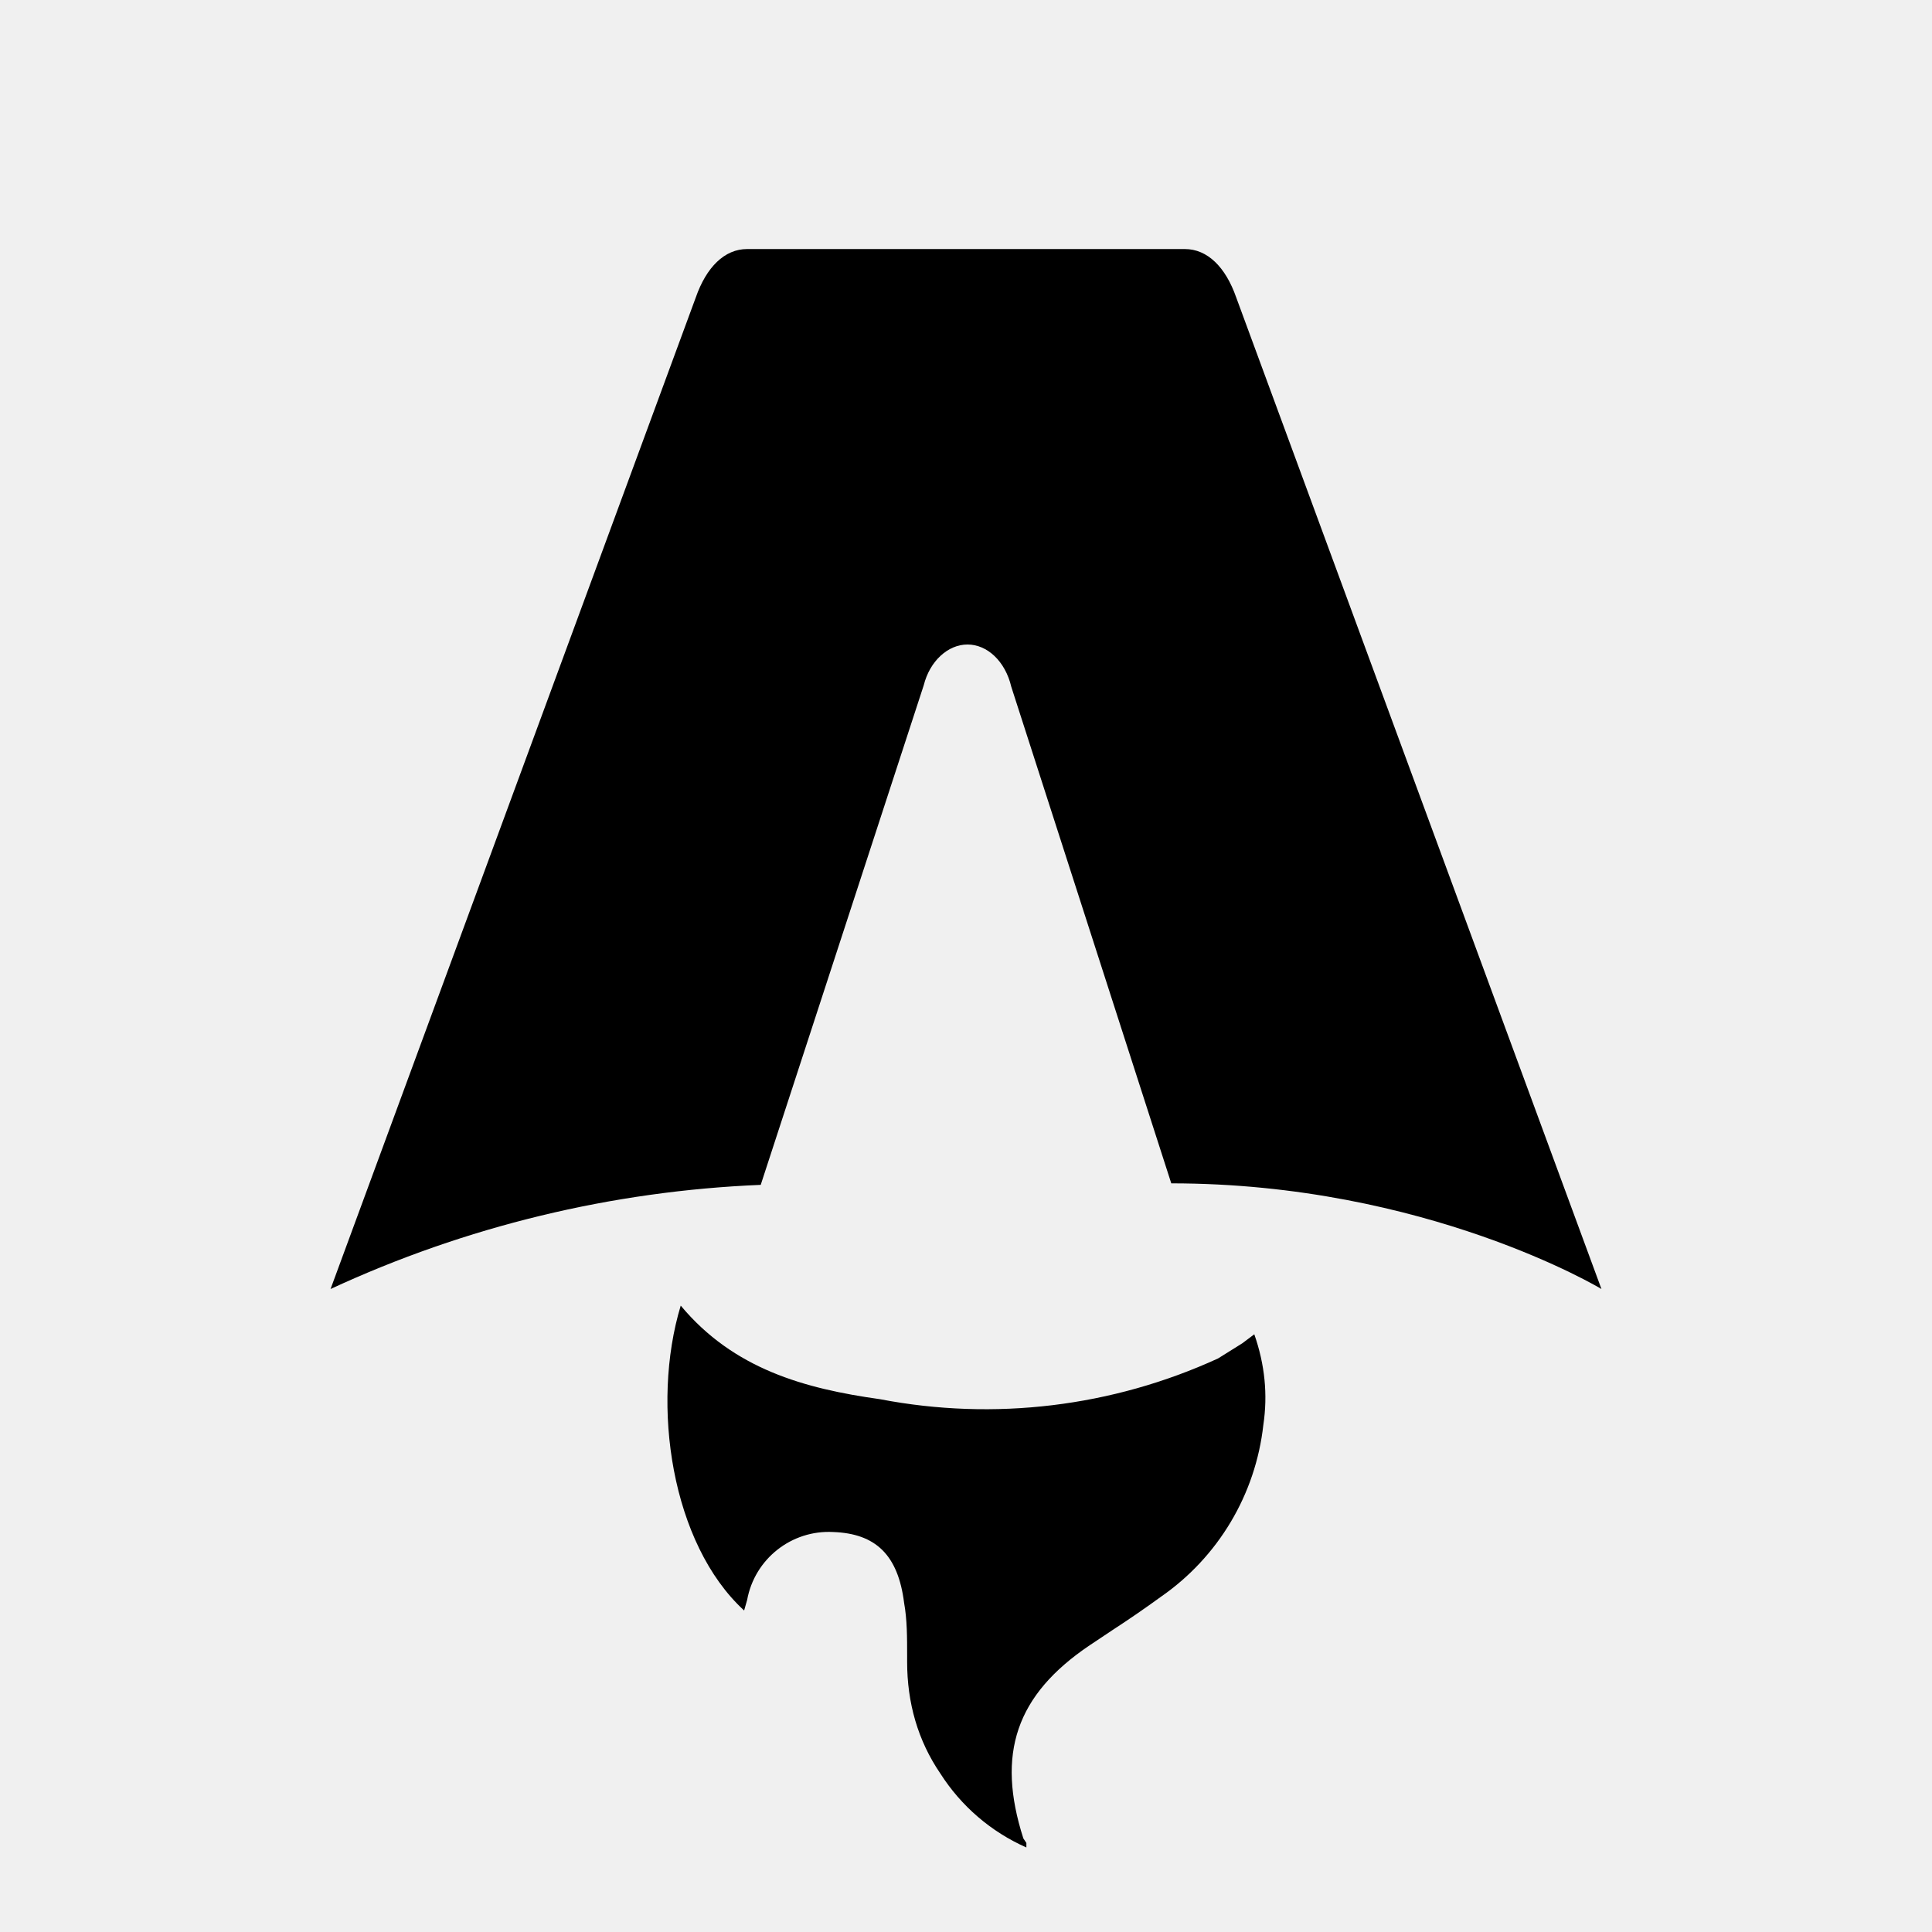
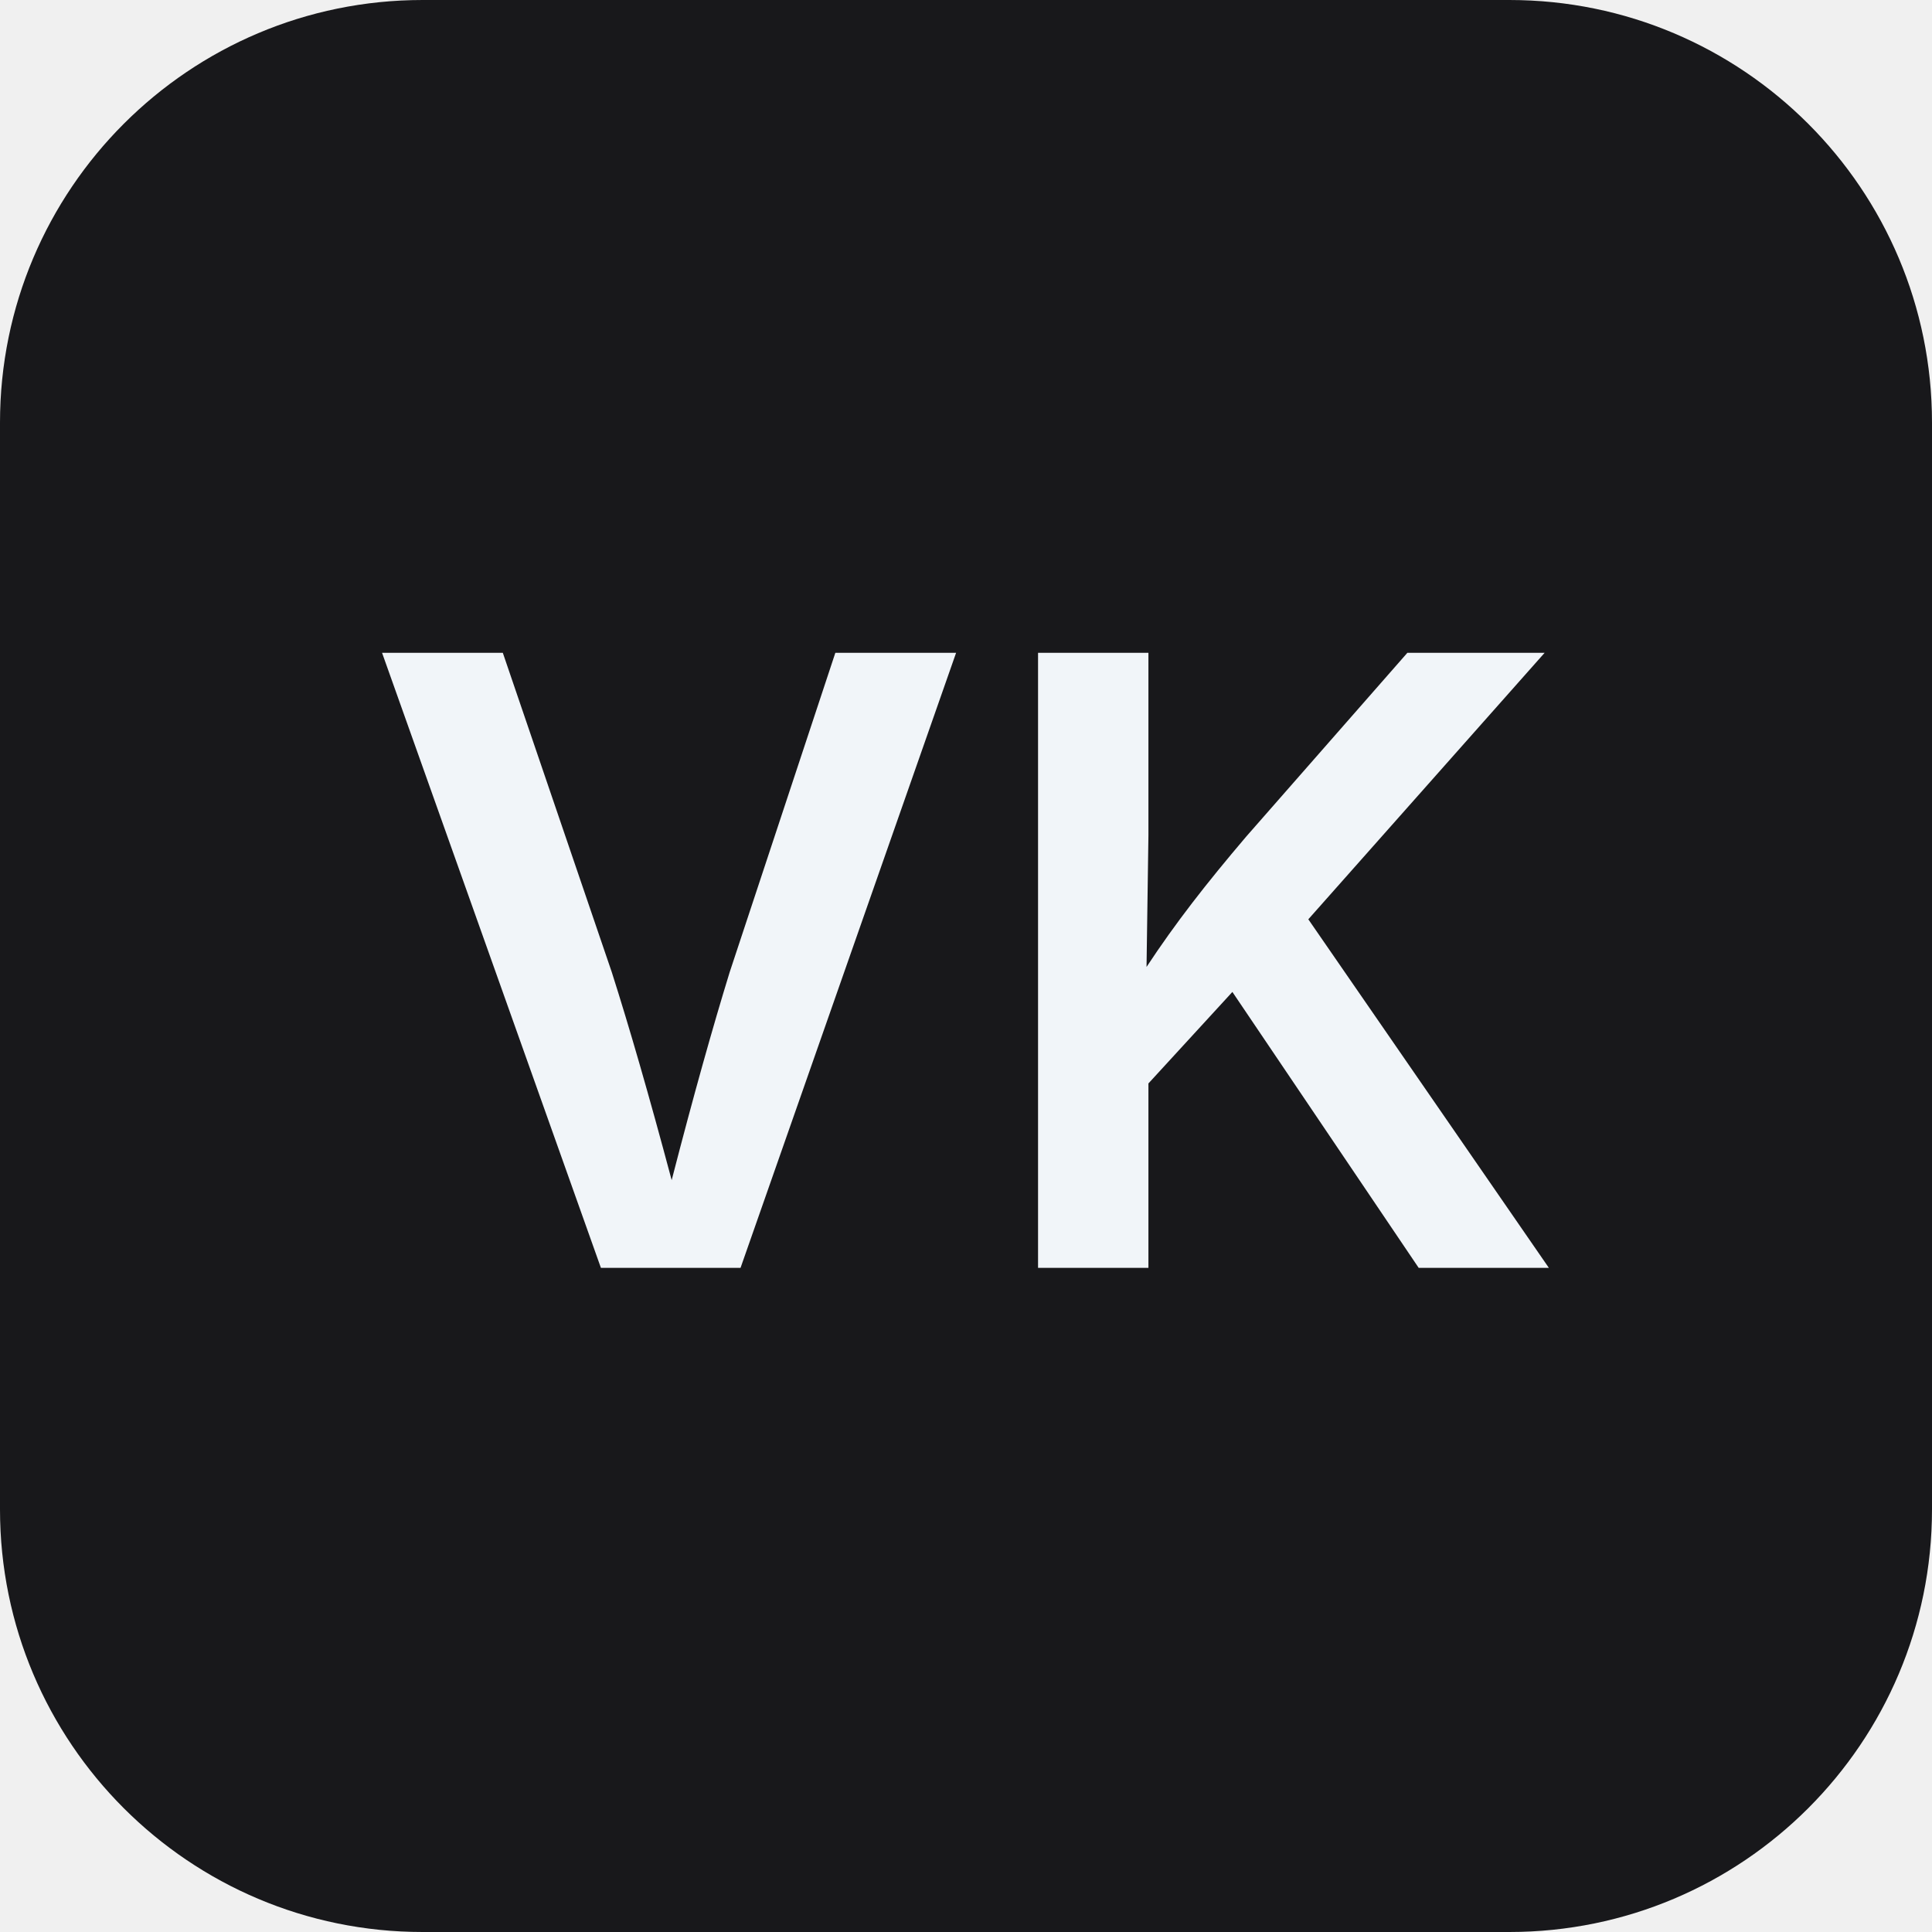
- <svg xmlns="http://www.w3.org/2000/svg" fill="none" viewBox="0 0 128 128">
-   <path d="M50.4 78.5a75.1 75.1 0 0 0-28.5 6.9l24.2-65.7c.7-2 1.9-3.2 3.4-3.2h29c1.5 0 2.7 1.2 3.4 3.2l24.2 65.7s-11.6-7-28.5-7L67 45.5c-.4-1.7-1.6-2.8-2.9-2.8-1.3 0-2.5 1.1-2.9 2.7L50.4 78.5Zm-1.1 28.2Zm-4.2-20.2c-2 6.6-.6 15.8 4.2 20.2a17.5 17.5 0 0 1 .2-.7 5.5 5.5 0 0 1 5.7-4.5c2.8.1 4.3 1.5 4.7 4.7.2 1.1.2 2.3.2 3.5v.4c0 2.7.7 5.2 2.2 7.4a13 13 0 0 0 5.7 4.9v-.3l-.2-.3c-1.8-5.6-.5-9.5 4.4-12.8l1.5-1a73 73 0 0 0 3.2-2.2 16 16 0 0 0 6.8-11.4c.3-2 .1-4-.6-6l-.8.6-1.6 1a37 37 0 0 1-22.4 2.7c-5-.7-9.7-2-13.2-6.2Z" />
-   <style>
-         path { fill: #000; }
-         @media (prefers-color-scheme: dark) {
-             path { fill: #FFF; }
-         }
-     </style>
+ <svg xmlns="http://www.w3.org/2000/svg" viewBox="0 0 64 64">
+   <rect width="64" height="64" rx="14" fill="#18181b" />
+   <text x="32" y="42" text-anchor="middle" font-family="Inter, system-ui, -apple-system, sans-serif" font-size="28" font-weight="600" fill="#f1f5f9">VK</text>
</svg>
